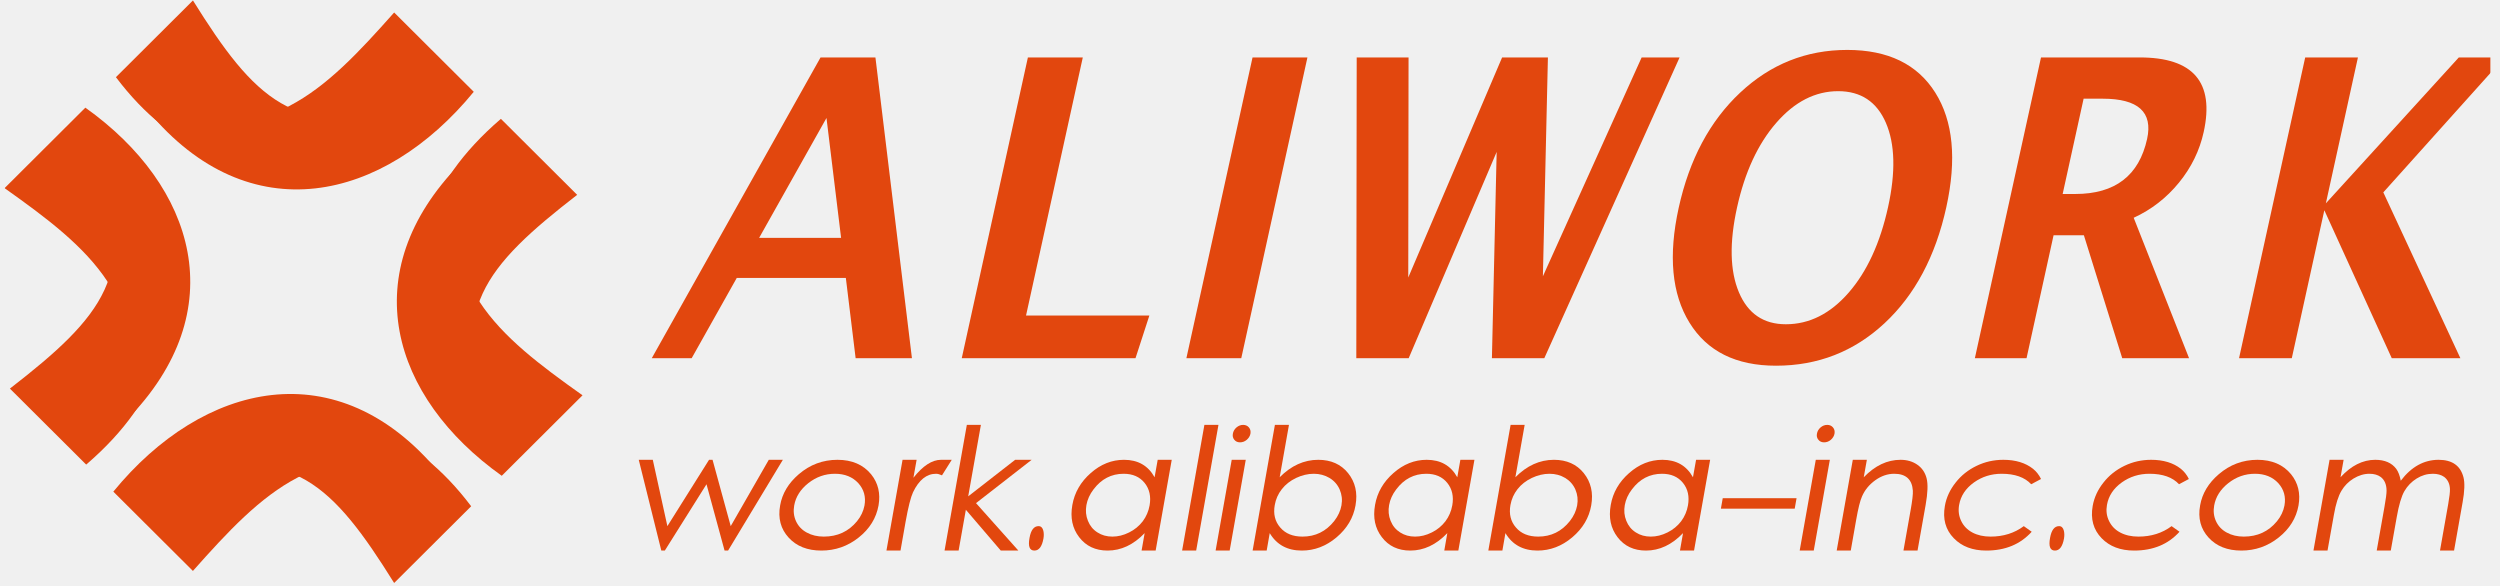
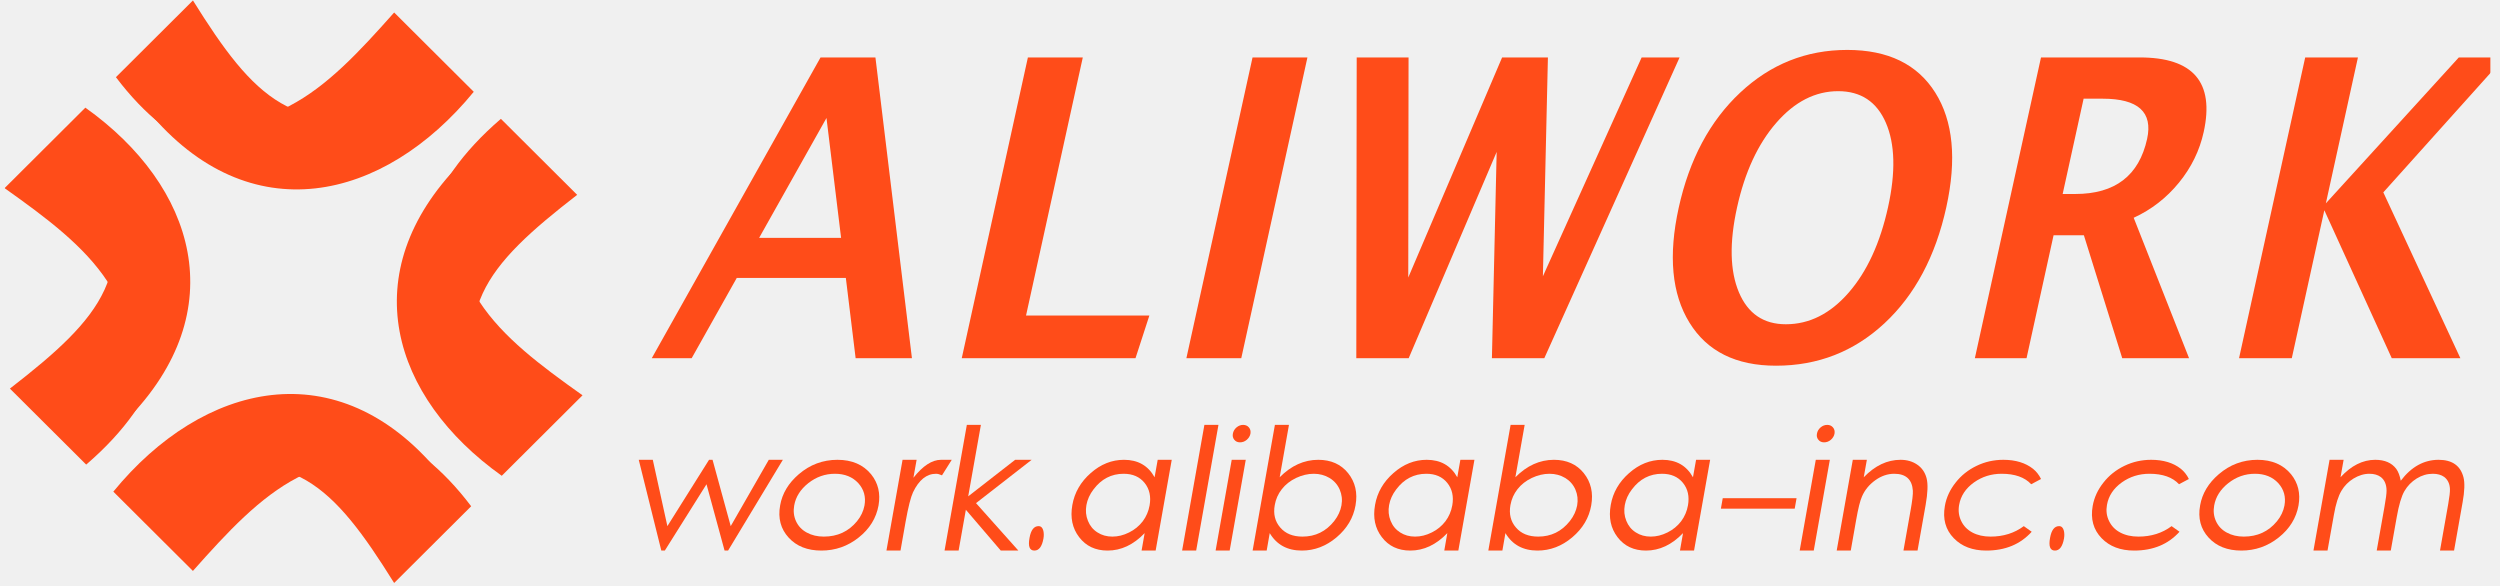
<svg xmlns="http://www.w3.org/2000/svg" xmlns:xlink="http://www.w3.org/1999/xlink" width="128px" height="30px" viewBox="0 0 128 30" version="1.1">
  <defs>
    <polygon id="path-1" points="0.234 0.879 127.507 0.879 127.507 31.847 0.234 31.847" />
  </defs>
  <g id="布局" stroke="none" stroke-width="1" fill="none" fill-rule="evenodd">
    <g id="导航" transform="translate(-40, -2690)">
      <g id="nav_02-copy-25" transform="translate(40, 2676)">
        <g id="logo" transform="translate(0, 13)">
          <mask id="mask-2" fill="white">
            <use xlink:href="#path-1" />
          </mask>
          <g id="Clip-3" />
-           <path d="M9.879,1.023 C12.991,6.017 15.141,8.247 20.764,6.395 C19.108,8.007 11.919,12.875 5.935,4.952 L9.879,1.023 Z" id="Fill-2" fill="#e2470e" mask="url(#mask-2)" />
-           <path d="M20.181,1.64 C16.612,5.659 13.624,8.712 7.577,6.678 C12.772,12.947 19.656,11.316 24.256,5.7 L20.181,1.64 Z" id="Fill-5" fill="#e2470e" mask="url(#mask-2)" />
-           <path d="M29.551,10.976 C24.833,14.629 22.793,16.992 25.254,22.402 C23.428,20.899 17.581,14.017 25.646,7.085 L29.551,10.976 Z" id="Fill-7" fill="#e2470e" mask="url(#mask-2)" />
-           <path d="M29.825,21.239 C25.491,18.165 22.196,15.522 23.57,9.369 C18.068,14.977 20.069,21.36 25.69,25.36 L29.825,21.239 Z" id="Fill-9" fill="#e2470e" mask="url(#mask-2)" />
-           <path d="M20.18,30.849 C17.068,25.855 14.919,23.625 9.296,25.477 C10.951,23.865 18.141,18.997 24.124,26.92 L20.18,30.849 Z" id="Fill-11" fill="#e2470e" mask="url(#mask-2)" />
-           <path d="M9.877,30.232 C13.447,26.213 16.435,23.16 22.481,25.193 C17.286,18.924 10.404,20.555 5.802,26.172 L9.877,30.232 Z" id="Fill-13" fill="#e2470e" mask="url(#mask-2)" />
-           <path d="M0.507,20.896 C5.226,17.242 7.266,14.879 4.804,9.47 C6.631,10.972 12.478,17.854 4.413,24.787 L0.507,20.896 Z" id="Fill-15" fill="#e2470e" mask="url(#mask-2)" />
-           <path d="M0.234,10.633 C4.569,13.707 7.863,16.35 6.489,22.503 C11.992,16.895 9.99,10.511 4.37,6.512 L0.234,10.633 Z" id="Fill-17" fill="#e2470e" mask="url(#mask-2)" />
-           <polygon id="Fill-19" fill="#e2470e" mask="url(#mask-2)" points="39.362 24.542 37.413 27.938 36.483 24.542 36.303 24.542 34.17 27.938 33.423 24.542 32.704 24.542 33.859 29.189 34.039 29.189 36.173 25.793 37.098 29.189 37.278 29.189 40.082 24.542" />
-           <path d="M44.6,25.282 C44.195,24.79 43.621,24.542 42.878,24.542 C42.131,24.542 41.467,24.79 40.893,25.285 C40.368,25.737 40.049,26.268 39.943,26.876 C39.824,27.53 39.972,28.081 40.377,28.524 C40.782,28.969 41.341,29.189 42.056,29.189 C42.763,29.189 43.402,28.969 43.963,28.522 C44.527,28.076 44.863,27.527 44.982,26.876 C45.088,26.261 44.962,25.732 44.6,25.282 M43.877,27.689 C43.443,28.215 42.878,28.474 42.178,28.474 C41.849,28.474 41.561,28.406 41.307,28.267 C41.053,28.131 40.868,27.934 40.753,27.679 C40.641,27.432 40.612,27.164 40.663,26.88 C40.742,26.438 40.981,26.058 41.386,25.737 C41.787,25.42 42.243,25.257 42.748,25.257 C43.256,25.257 43.652,25.42 43.945,25.737 C44.233,26.058 44.341,26.438 44.262,26.88 C44.208,27.169 44.08,27.441 43.877,27.689" id="Fill-21" fill="#e2470e" mask="url(#mask-2)" />
-           <path d="M48.181,24.542 C47.721,24.542 47.251,24.849 46.767,25.461 L46.931,24.542 L46.211,24.542 L45.386,29.189 L46.106,29.189 L46.367,27.711 C46.502,26.958 46.63,26.454 46.747,26.204 C47.048,25.573 47.442,25.257 47.926,25.257 C48.011,25.257 48.111,25.285 48.23,25.337 L48.73,24.542 L48.181,24.542 Z" id="Fill-23" fill="#e2470e" mask="url(#mask-2)" />
-           <polygon id="Fill-25" fill="#e2470e" mask="url(#mask-2)" points="49.972 26.76 52.821 24.542 51.975 24.542 49.572 26.413 50.222 22.754 49.502 22.754 48.361 29.189 49.081 29.189 49.452 27.1 51.24 29.189 52.14 29.189" />
-           <path d="M53.42,28.176 C53.38,28.018 53.299,27.938 53.175,27.938 C52.936,27.938 52.781,28.142 52.711,28.544 C52.631,28.975 52.716,29.189 52.961,29.189 C53.196,29.189 53.351,28.985 53.425,28.572 C53.45,28.426 53.447,28.295 53.42,28.176" id="Fill-27" fill="#e2470e" mask="url(#mask-2)" />
-           <path d="M59.993,24.542 L59.274,24.542 L59.115,25.436 C58.784,24.84 58.264,24.542 57.55,24.542 C56.925,24.542 56.357,24.769 55.845,25.221 C55.331,25.673 55.016,26.217 54.904,26.855 C54.789,27.5 54.904,28.047 55.25,28.499 C55.599,28.96 56.085,29.189 56.711,29.189 C57.401,29.189 58.034,28.893 58.606,28.296 L58.449,29.189 L59.169,29.189 L59.993,24.542 Z M58.509,27.69 C58.325,27.929 58.093,28.122 57.811,28.261 C57.526,28.405 57.24,28.474 56.954,28.474 C56.666,28.474 56.414,28.405 56.191,28.261 C55.966,28.12 55.804,27.922 55.702,27.666 C55.599,27.413 55.574,27.144 55.624,26.86 C55.675,26.578 55.795,26.309 55.989,26.056 C56.389,25.525 56.904,25.257 57.53,25.257 C57.994,25.257 58.35,25.412 58.604,25.725 C58.854,26.038 58.939,26.422 58.86,26.874 C58.806,27.175 58.689,27.45 58.509,27.69 L58.509,27.69 Z" id="Fill-29" fill="#e2470e" mask="url(#mask-2)" />
-           <polygon id="Fill-31" fill="#e2470e" mask="url(#mask-2)" points="62.385 22.754 61.665 22.754 60.524 29.189 61.244 29.189" />
-           <path d="M63.945,22.885 C63.873,22.799 63.772,22.754 63.648,22.754 C63.524,22.754 63.409,22.799 63.308,22.885 C63.206,22.974 63.144,23.081 63.123,23.205 C63.1,23.326 63.125,23.43 63.198,23.518 C63.27,23.607 63.368,23.648 63.49,23.648 C63.614,23.648 63.729,23.607 63.833,23.519 C63.934,23.433 63.999,23.326 64.023,23.205 C64.044,23.081 64.019,22.974 63.945,22.885 L63.945,22.885 Z M63.783,24.542 L63.064,24.542 L62.239,29.189 L62.959,29.189 L63.783,24.542 Z" id="Fill-33" fill="#e2470e" mask="url(#mask-2)" />
-           <path d="M69.024,25.226 C68.658,24.77 68.147,24.542 67.494,24.542 C66.769,24.542 66.11,24.84 65.52,25.435 L65.995,22.754 L65.275,22.754 L64.134,29.189 L64.854,29.189 L65.01,28.295 C65.365,28.892 65.914,29.189 66.653,29.189 C67.305,29.189 67.899,28.962 68.433,28.51 C68.968,28.058 69.292,27.513 69.403,26.874 C69.517,26.231 69.389,25.684 69.024,25.226 M68.313,27.675 C67.89,28.21 67.348,28.474 66.688,28.474 C66.194,28.474 65.815,28.321 65.548,28.008 C65.279,27.698 65.185,27.316 65.268,26.856 C65.32,26.556 65.442,26.284 65.63,26.045 C65.818,25.804 66.063,25.614 66.36,25.471 C66.659,25.33 66.963,25.257 67.267,25.257 C67.564,25.257 67.832,25.33 68.07,25.471 C68.307,25.614 68.482,25.812 68.593,26.066 C68.703,26.324 68.734,26.592 68.683,26.874 C68.633,27.155 68.509,27.423 68.313,27.675" id="Fill-35" fill="#e2470e" mask="url(#mask-2)" />
-           <path d="M75.491,24.542 L74.771,24.542 L74.613,25.436 C74.282,24.84 73.761,24.542 73.047,24.542 C72.423,24.542 71.854,24.769 71.343,25.221 C70.828,25.673 70.513,26.217 70.402,26.855 C70.287,27.5 70.402,28.047 70.748,28.499 C71.096,28.96 71.582,29.189 72.209,29.189 C72.898,29.189 73.531,28.893 74.103,28.296 L73.947,29.189 L74.667,29.189 L75.491,24.542 Z M74.006,27.69 C73.823,27.929 73.591,28.122 73.308,28.261 C73.024,28.405 72.738,28.474 72.451,28.474 C72.163,28.474 71.912,28.405 71.688,28.261 C71.464,28.12 71.302,27.922 71.199,27.666 C71.096,27.413 71.071,27.144 71.122,26.86 C71.172,26.578 71.293,26.309 71.487,26.056 C71.886,25.525 72.401,25.257 73.027,25.257 C73.492,25.257 73.848,25.412 74.101,25.725 C74.352,26.038 74.437,26.422 74.357,26.874 C74.303,27.175 74.186,27.45 74.006,27.69 L74.006,27.69 Z" id="Fill-37" fill="#e2470e" mask="url(#mask-2)" />
-           <path d="M81.091,25.226 C80.726,24.77 80.215,24.542 79.561,24.542 C78.836,24.542 78.177,24.84 77.587,25.435 L78.063,22.754 L77.343,22.754 L76.202,29.189 L76.922,29.189 L77.078,28.295 C77.433,28.892 77.981,29.189 78.721,29.189 C79.372,29.189 79.967,28.962 80.501,28.51 C81.036,28.058 81.359,27.513 81.471,26.874 C81.584,26.231 81.456,25.684 81.091,25.226 M80.38,27.675 C79.957,28.21 79.416,28.474 78.755,28.474 C78.262,28.474 77.883,28.321 77.616,28.008 C77.347,27.698 77.253,27.316 77.335,26.856 C77.388,26.556 77.51,26.284 77.697,26.045 C77.886,25.804 78.131,25.614 78.428,25.471 C78.727,25.33 79.031,25.257 79.335,25.257 C79.631,25.257 79.9,25.33 80.137,25.471 C80.375,25.614 80.55,25.812 80.661,26.066 C80.771,26.324 80.801,26.592 80.751,26.874 C80.7,27.155 80.576,27.423 80.38,27.675" id="Fill-39" fill="#e2470e" mask="url(#mask-2)" />
-           <path d="M87.559,24.542 L86.839,24.542 L86.68,25.436 C86.349,24.84 85.829,24.542 85.115,24.542 C84.49,24.542 83.922,24.769 83.411,25.221 C82.896,25.673 82.581,26.217 82.47,26.855 C82.354,27.5 82.47,28.047 82.815,28.499 C83.164,28.96 83.65,29.189 84.276,29.189 C84.965,29.189 85.599,28.893 86.171,28.296 L86.014,29.189 L86.735,29.189 L87.559,24.542 Z M86.074,27.69 C85.89,27.929 85.658,28.122 85.376,28.261 C85.091,28.405 84.805,28.474 84.519,28.474 C84.231,28.474 83.979,28.405 83.756,28.261 C83.531,28.12 83.369,27.922 83.267,27.666 C83.164,27.413 83.139,27.144 83.189,26.86 C83.24,26.578 83.36,26.309 83.555,26.056 C83.954,25.525 84.469,25.257 85.095,25.257 C85.559,25.257 85.915,25.412 86.169,25.725 C86.42,26.038 86.504,26.422 86.424,26.874 C86.371,27.175 86.254,27.45 86.074,27.69 L86.074,27.69 Z" id="Fill-41" fill="#e2470e" mask="url(#mask-2)" />
-           <polygon id="Fill-43" fill="#e2470e" mask="url(#mask-2)" points="91.984 26.508 88.204 26.508 88.109 27.044 91.889 27.044" />
-           <path d="M93.85,22.885 C93.778,22.799 93.677,22.754 93.553,22.754 C93.429,22.754 93.313,22.799 93.213,22.885 C93.11,22.974 93.049,23.081 93.028,23.205 C93.004,23.326 93.029,23.43 93.103,23.518 C93.175,23.607 93.272,23.648 93.394,23.648 C93.519,23.648 93.634,23.607 93.738,23.519 C93.839,23.433 93.904,23.326 93.927,23.205 C93.949,23.081 93.923,22.974 93.85,22.885 L93.85,22.885 Z M93.688,24.542 L92.968,24.542 L92.144,29.189 L92.864,29.189 L93.688,24.542 Z" id="Fill-45" fill="#e2470e" mask="url(#mask-2)" />
-           <path d="M98.592,26.856 C98.701,26.243 98.718,25.784 98.642,25.489 C98.566,25.193 98.408,24.96 98.169,24.794 C97.927,24.626 97.641,24.542 97.307,24.542 C96.625,24.542 95.999,24.84 95.424,25.436 L95.583,24.542 L94.863,24.542 L94.039,29.189 L94.759,29.189 L95.039,27.6 C95.14,27.024 95.239,26.631 95.333,26.422 C95.475,26.09 95.703,25.812 96.013,25.589 C96.322,25.368 96.644,25.257 96.984,25.257 C97.582,25.257 97.899,25.546 97.938,26.122 C97.949,26.3 97.911,26.633 97.823,27.123 L97.457,29.189 L98.178,29.189 L98.592,26.856 Z" id="Fill-47" fill="#e2470e" mask="url(#mask-2)" />
-           <path d="M103.618,27.938 C103.141,28.295 102.572,28.474 101.917,28.474 C101.557,28.474 101.248,28.404 100.987,28.265 C100.724,28.125 100.533,27.927 100.413,27.673 C100.289,27.418 100.256,27.144 100.307,26.855 C100.387,26.39 100.641,26.007 101.068,25.7 C101.483,25.405 101.953,25.257 102.482,25.257 C103.163,25.257 103.666,25.436 103.997,25.793 L104.501,25.525 C104.4,25.316 104.262,25.142 104.091,25.003 C103.702,24.695 103.193,24.542 102.569,24.542 C102.086,24.542 101.627,24.645 101.201,24.851 C100.772,25.058 100.413,25.342 100.127,25.709 C99.837,26.075 99.653,26.472 99.578,26.901 C99.459,27.57 99.612,28.12 100.033,28.555 C100.443,28.98 100.997,29.189 101.701,29.189 C102.671,29.189 103.443,28.867 104.023,28.226 L103.618,27.938 Z" id="Fill-49" fill="#e2470e" mask="url(#mask-2)" />
-           <path d="M105.671,28.176 C105.631,28.018 105.55,27.938 105.426,27.938 C105.187,27.938 105.032,28.142 104.962,28.544 C104.883,28.975 104.967,29.189 105.212,29.189 C105.448,29.189 105.603,28.985 105.677,28.572 C105.702,28.426 105.698,28.295 105.671,28.176" id="Fill-51" fill="#e2470e" mask="url(#mask-2)" />
-           <path d="M111.186,27.938 C110.71,28.295 110.141,28.474 109.486,28.474 C109.126,28.474 108.816,28.404 108.556,28.265 C108.293,28.125 108.102,27.927 107.982,27.673 C107.857,27.418 107.825,27.144 107.876,26.855 C107.956,26.39 108.21,26.007 108.637,25.7 C109.052,25.405 109.522,25.257 110.051,25.257 C110.731,25.257 111.235,25.436 111.566,25.793 L112.07,25.525 C111.969,25.316 111.831,25.142 111.66,25.003 C111.271,24.695 110.762,24.542 110.137,24.542 C109.655,24.542 109.196,24.645 108.77,24.851 C108.341,25.058 107.982,25.342 107.696,25.709 C107.406,26.075 107.222,26.472 107.146,26.901 C107.028,27.57 107.181,28.12 107.602,28.555 C108.012,28.98 108.566,29.189 109.27,29.189 C110.24,29.189 111.012,28.867 111.591,28.226 L111.186,27.938 Z" id="Fill-53" fill="#e2470e" mask="url(#mask-2)" />
-           <path d="M117.303,25.282 C116.898,24.79 116.324,24.542 115.581,24.542 C114.834,24.542 114.17,24.79 113.596,25.285 C113.07,25.737 112.752,26.268 112.646,26.876 C112.527,27.53 112.674,28.081 113.079,28.524 C113.485,28.969 114.044,29.189 114.759,29.189 C115.466,29.189 116.105,28.969 116.666,28.522 C117.229,28.076 117.566,27.527 117.685,26.876 C117.791,26.261 117.665,25.732 117.303,25.282 M116.58,27.689 C116.146,28.215 115.581,28.474 114.881,28.474 C114.552,28.474 114.264,28.406 114.01,28.267 C113.756,28.131 113.571,27.934 113.456,27.679 C113.344,27.432 113.315,27.164 113.366,26.88 C113.445,26.438 113.684,26.058 114.089,25.737 C114.49,25.42 114.946,25.257 115.451,25.257 C115.959,25.257 116.354,25.42 116.648,25.737 C116.936,26.058 117.044,26.438 116.965,26.88 C116.911,27.169 116.783,27.441 116.58,27.689" id="Fill-55" fill="#e2470e" mask="url(#mask-2)" />
-           <path d="M126.086,26.715 C126.188,26.151 126.202,25.725 126.131,25.441 C125.977,24.844 125.552,24.542 124.857,24.542 C124.107,24.542 123.459,24.899 122.919,25.614 C122.869,25.351 122.793,25.151 122.687,25.004 C122.453,24.697 122.097,24.542 121.613,24.542 C120.973,24.542 120.38,24.84 119.835,25.435 L119.993,24.542 L119.274,24.542 L118.449,29.189 L119.169,29.189 L119.499,27.341 C119.594,26.796 119.724,26.39 119.885,26.122 C120.038,25.866 120.244,25.659 120.499,25.502 C120.764,25.341 121.035,25.257 121.318,25.257 C121.55,25.257 121.744,25.312 121.897,25.424 C122.09,25.573 122.189,25.804 122.192,26.12 C122.192,26.268 122.158,26.547 122.084,26.955 L121.688,29.189 L122.408,29.189 L122.712,27.48 C122.822,26.855 122.953,26.409 123.108,26.142 C123.263,25.877 123.472,25.662 123.733,25.5 C123.994,25.337 124.269,25.257 124.563,25.257 C124.793,25.257 124.987,25.31 125.138,25.416 C125.323,25.555 125.426,25.763 125.437,26.038 C125.442,26.184 125.413,26.44 125.349,26.806 L124.928,29.189 L125.648,29.189 L126.086,26.715 Z" id="Fill-57" fill="#e2470e" mask="url(#mask-2)" />
-           <path d="M42.012,3.941 L44.822,3.941 L46.691,19.339 L43.808,19.339 L43.307,15.229 L37.723,15.229 L35.414,19.339 L33.371,19.339 L42.012,3.941 Z M43.064,13.18 L42.316,7.041 L38.867,13.18 L43.064,13.18 Z M52.628,3.941 L55.439,3.941 L52.533,17.154 L58.848,17.154 L58.138,19.339 L49.242,19.339 L52.628,3.941 Z M64.13,3.941 L66.94,3.941 L63.553,19.339 L60.743,19.339 L64.13,3.941 Z M69.463,3.941 L72.118,3.941 L72.103,15.209 L76.908,3.941 L79.253,3.941 L78.996,15.146 L84.052,3.941 L85.995,3.941 L79.069,19.339 L76.386,19.339 L76.629,8.779 L72.125,19.339 L69.443,19.339 L69.463,3.941 Z M86.5,17.518 C85.594,16.048 85.411,14.088 85.949,11.64 C86.494,9.164 87.544,7.197 89.099,5.741 C90.654,4.284 92.481,3.556 94.579,3.556 C96.665,3.556 98.167,4.284 99.085,5.741 C100.002,7.197 100.191,9.153 99.651,11.609 C99.099,14.12 98.044,16.1 96.488,17.55 C94.931,18.999 93.079,19.724 90.932,19.724 C88.882,19.724 87.405,18.989 86.5,17.518 Z M94.651,15.984 C95.591,14.905 96.264,13.443 96.67,11.598 C97.063,9.809 97.026,8.373 96.559,7.291 C96.091,6.209 95.276,5.668 94.115,5.668 C92.941,5.668 91.884,6.209 90.943,7.291 C90.003,8.373 89.333,9.819 88.935,11.629 C88.54,13.426 88.572,14.87 89.031,15.963 C89.491,17.055 90.292,17.602 91.435,17.602 C92.64,17.602 93.712,17.062 94.651,15.984 Z M104.499,3.941 L109.554,3.941 C112.297,3.941 113.389,5.213 112.829,7.759 C112.62,8.709 112.197,9.575 111.56,10.355 C110.923,11.135 110.151,11.734 109.245,12.15 L112.08,19.339 L108.658,19.339 L106.694,13.044 L105.143,13.044 L103.759,19.339 L101.113,19.339 L104.499,3.941 Z M106.255,10.932 C108.293,10.932 109.518,9.993 109.932,8.113 C110.234,6.739 109.476,6.053 107.657,6.053 L106.681,6.053 L105.608,10.932 L106.255,10.932 Z M118.026,3.941 L120.726,3.941 L119.084,11.411 L125.891,3.941 L128.226,3.941 L122.026,10.849 L125.971,19.339 L122.458,19.339 L119.006,11.765 L117.34,19.339 L114.639,19.339 L118.026,3.941 Z" id="ALIWORK" fill="#e2470e" mask="url(#mask-2)" />
+           <path d="M9.879,1.023 C12.991,6.017 15.141,8.247 20.764,6.395 C19.108,8.007 11.919,12.875 5.935,4.952 L9.879,1.023 Z" id="Fill-2" fill="#FF4C19" mask="url(#mask-2)" />
+           <path d="M20.181,1.64 C16.612,5.659 13.624,8.712 7.577,6.678 C12.772,12.947 19.656,11.316 24.256,5.7 L20.181,1.64 Z" id="Fill-5" fill="#FF4C19" mask="url(#mask-2)" />
+           <path d="M29.551,10.976 C24.833,14.629 22.793,16.992 25.254,22.402 C23.428,20.899 17.581,14.017 25.646,7.085 L29.551,10.976 Z" id="Fill-7" fill="#FF4C19" mask="url(#mask-2)" />
+           <path d="M29.825,21.239 C25.491,18.165 22.196,15.522 23.57,9.369 C18.068,14.977 20.069,21.36 25.69,25.36 L29.825,21.239 Z" id="Fill-9" fill="#FF4C19" mask="url(#mask-2)" />
+           <path d="M20.18,30.849 C17.068,25.855 14.919,23.625 9.296,25.477 C10.951,23.865 18.141,18.997 24.124,26.92 L20.18,30.849 Z" id="Fill-11" fill="#FF4C19" mask="url(#mask-2)" />
+           <path d="M9.877,30.232 C13.447,26.213 16.435,23.16 22.481,25.193 C17.286,18.924 10.404,20.555 5.802,26.172 L9.877,30.232 Z" id="Fill-13" fill="#FF4C19" mask="url(#mask-2)" />
+           <path d="M0.507,20.896 C5.226,17.242 7.266,14.879 4.804,9.47 C6.631,10.972 12.478,17.854 4.413,24.787 L0.507,20.896 Z" id="Fill-15" fill="#FF4C19" mask="url(#mask-2)" />
+           <path d="M0.234,10.633 C4.569,13.707 7.863,16.35 6.489,22.503 C11.992,16.895 9.99,10.511 4.37,6.512 L0.234,10.633 Z" id="Fill-17" fill="#FF4C19" mask="url(#mask-2)" />
+           <polygon id="Fill-19" fill="#FF4C19" mask="url(#mask-2)" points="39.362 24.542 37.413 27.938 36.483 24.542 36.303 24.542 34.17 27.938 33.423 24.542 32.704 24.542 33.859 29.189 34.039 29.189 36.173 25.793 37.098 29.189 37.278 29.189 40.082 24.542" />
+           <path d="M44.6,25.282 C44.195,24.79 43.621,24.542 42.878,24.542 C42.131,24.542 41.467,24.79 40.893,25.285 C40.368,25.737 40.049,26.268 39.943,26.876 C39.824,27.53 39.972,28.081 40.377,28.524 C40.782,28.969 41.341,29.189 42.056,29.189 C42.763,29.189 43.402,28.969 43.963,28.522 C44.527,28.076 44.863,27.527 44.982,26.876 C45.088,26.261 44.962,25.732 44.6,25.282 M43.877,27.689 C43.443,28.215 42.878,28.474 42.178,28.474 C41.849,28.474 41.561,28.406 41.307,28.267 C41.053,28.131 40.868,27.934 40.753,27.679 C40.641,27.432 40.612,27.164 40.663,26.88 C40.742,26.438 40.981,26.058 41.386,25.737 C41.787,25.42 42.243,25.257 42.748,25.257 C43.256,25.257 43.652,25.42 43.945,25.737 C44.233,26.058 44.341,26.438 44.262,26.88 C44.208,27.169 44.08,27.441 43.877,27.689" id="Fill-21" fill="#FF4C19" mask="url(#mask-2)" />
+           <path d="M48.181,24.542 C47.721,24.542 47.251,24.849 46.767,25.461 L46.931,24.542 L46.211,24.542 L45.386,29.189 L46.106,29.189 L46.367,27.711 C46.502,26.958 46.63,26.454 46.747,26.204 C47.048,25.573 47.442,25.257 47.926,25.257 C48.011,25.257 48.111,25.285 48.23,25.337 L48.73,24.542 L48.181,24.542 Z" id="Fill-23" fill="#FF4C19" mask="url(#mask-2)" />
+           <polygon id="Fill-25" fill="#FF4C19" mask="url(#mask-2)" points="49.972 26.76 52.821 24.542 51.975 24.542 49.572 26.413 50.222 22.754 49.502 22.754 48.361 29.189 49.081 29.189 49.452 27.1 51.24 29.189 52.14 29.189" />
+           <path d="M53.42,28.176 C53.38,28.018 53.299,27.938 53.175,27.938 C52.936,27.938 52.781,28.142 52.711,28.544 C52.631,28.975 52.716,29.189 52.961,29.189 C53.196,29.189 53.351,28.985 53.425,28.572 C53.45,28.426 53.447,28.295 53.42,28.176" id="Fill-27" fill="#FF4C19" mask="url(#mask-2)" />
+           <path d="M59.993,24.542 L59.274,24.542 L59.115,25.436 C58.784,24.84 58.264,24.542 57.55,24.542 C56.925,24.542 56.357,24.769 55.845,25.221 C55.331,25.673 55.016,26.217 54.904,26.855 C54.789,27.5 54.904,28.047 55.25,28.499 C55.599,28.96 56.085,29.189 56.711,29.189 C57.401,29.189 58.034,28.893 58.606,28.296 L58.449,29.189 L59.169,29.189 L59.993,24.542 Z M58.509,27.69 C58.325,27.929 58.093,28.122 57.811,28.261 C57.526,28.405 57.24,28.474 56.954,28.474 C56.666,28.474 56.414,28.405 56.191,28.261 C55.966,28.12 55.804,27.922 55.702,27.666 C55.599,27.413 55.574,27.144 55.624,26.86 C55.675,26.578 55.795,26.309 55.989,26.056 C56.389,25.525 56.904,25.257 57.53,25.257 C57.994,25.257 58.35,25.412 58.604,25.725 C58.854,26.038 58.939,26.422 58.86,26.874 C58.806,27.175 58.689,27.45 58.509,27.69 L58.509,27.69 Z" id="Fill-29" fill="#FF4C19" mask="url(#mask-2)" />
+           <polygon id="Fill-31" fill="#FF4C19" mask="url(#mask-2)" points="62.385 22.754 61.665 22.754 60.524 29.189 61.244 29.189" />
+           <path d="M63.945,22.885 C63.873,22.799 63.772,22.754 63.648,22.754 C63.524,22.754 63.409,22.799 63.308,22.885 C63.206,22.974 63.144,23.081 63.123,23.205 C63.1,23.326 63.125,23.43 63.198,23.518 C63.27,23.607 63.368,23.648 63.49,23.648 C63.614,23.648 63.729,23.607 63.833,23.519 C63.934,23.433 63.999,23.326 64.023,23.205 C64.044,23.081 64.019,22.974 63.945,22.885 L63.945,22.885 Z M63.783,24.542 L63.064,24.542 L62.239,29.189 L62.959,29.189 L63.783,24.542 Z" id="Fill-33" fill="#FF4C19" mask="url(#mask-2)" />
+           <path d="M69.024,25.226 C68.658,24.77 68.147,24.542 67.494,24.542 C66.769,24.542 66.11,24.84 65.52,25.435 L65.995,22.754 L65.275,22.754 L64.134,29.189 L64.854,29.189 L65.01,28.295 C65.365,28.892 65.914,29.189 66.653,29.189 C67.305,29.189 67.899,28.962 68.433,28.51 C68.968,28.058 69.292,27.513 69.403,26.874 C69.517,26.231 69.389,25.684 69.024,25.226 M68.313,27.675 C67.89,28.21 67.348,28.474 66.688,28.474 C66.194,28.474 65.815,28.321 65.548,28.008 C65.279,27.698 65.185,27.316 65.268,26.856 C65.32,26.556 65.442,26.284 65.63,26.045 C65.818,25.804 66.063,25.614 66.36,25.471 C66.659,25.33 66.963,25.257 67.267,25.257 C67.564,25.257 67.832,25.33 68.07,25.471 C68.307,25.614 68.482,25.812 68.593,26.066 C68.703,26.324 68.734,26.592 68.683,26.874 C68.633,27.155 68.509,27.423 68.313,27.675" id="Fill-35" fill="#FF4C19" mask="url(#mask-2)" />
+           <path d="M75.491,24.542 L74.771,24.542 L74.613,25.436 C74.282,24.84 73.761,24.542 73.047,24.542 C72.423,24.542 71.854,24.769 71.343,25.221 C70.828,25.673 70.513,26.217 70.402,26.855 C70.287,27.5 70.402,28.047 70.748,28.499 C71.096,28.96 71.582,29.189 72.209,29.189 C72.898,29.189 73.531,28.893 74.103,28.296 L73.947,29.189 L74.667,29.189 L75.491,24.542 Z M74.006,27.69 C73.823,27.929 73.591,28.122 73.308,28.261 C73.024,28.405 72.738,28.474 72.451,28.474 C72.163,28.474 71.912,28.405 71.688,28.261 C71.464,28.12 71.302,27.922 71.199,27.666 C71.096,27.413 71.071,27.144 71.122,26.86 C71.172,26.578 71.293,26.309 71.487,26.056 C71.886,25.525 72.401,25.257 73.027,25.257 C73.492,25.257 73.848,25.412 74.101,25.725 C74.352,26.038 74.437,26.422 74.357,26.874 C74.303,27.175 74.186,27.45 74.006,27.69 L74.006,27.69 Z" id="Fill-37" fill="#FF4C19" mask="url(#mask-2)" />
+           <path d="M81.091,25.226 C80.726,24.77 80.215,24.542 79.561,24.542 C78.836,24.542 78.177,24.84 77.587,25.435 L78.063,22.754 L77.343,22.754 L76.202,29.189 L76.922,29.189 L77.078,28.295 C77.433,28.892 77.981,29.189 78.721,29.189 C79.372,29.189 79.967,28.962 80.501,28.51 C81.036,28.058 81.359,27.513 81.471,26.874 C81.584,26.231 81.456,25.684 81.091,25.226 M80.38,27.675 C79.957,28.21 79.416,28.474 78.755,28.474 C78.262,28.474 77.883,28.321 77.616,28.008 C77.347,27.698 77.253,27.316 77.335,26.856 C77.388,26.556 77.51,26.284 77.697,26.045 C77.886,25.804 78.131,25.614 78.428,25.471 C78.727,25.33 79.031,25.257 79.335,25.257 C79.631,25.257 79.9,25.33 80.137,25.471 C80.375,25.614 80.55,25.812 80.661,26.066 C80.771,26.324 80.801,26.592 80.751,26.874 C80.7,27.155 80.576,27.423 80.38,27.675" id="Fill-39" fill="#FF4C19" mask="url(#mask-2)" />
+           <path d="M87.559,24.542 L86.839,24.542 L86.68,25.436 C86.349,24.84 85.829,24.542 85.115,24.542 C84.49,24.542 83.922,24.769 83.411,25.221 C82.896,25.673 82.581,26.217 82.47,26.855 C82.354,27.5 82.47,28.047 82.815,28.499 C83.164,28.96 83.65,29.189 84.276,29.189 C84.965,29.189 85.599,28.893 86.171,28.296 L86.014,29.189 L86.735,29.189 L87.559,24.542 Z M86.074,27.69 C85.89,27.929 85.658,28.122 85.376,28.261 C85.091,28.405 84.805,28.474 84.519,28.474 C84.231,28.474 83.979,28.405 83.756,28.261 C83.531,28.12 83.369,27.922 83.267,27.666 C83.164,27.413 83.139,27.144 83.189,26.86 C83.24,26.578 83.36,26.309 83.555,26.056 C83.954,25.525 84.469,25.257 85.095,25.257 C85.559,25.257 85.915,25.412 86.169,25.725 C86.42,26.038 86.504,26.422 86.424,26.874 C86.371,27.175 86.254,27.45 86.074,27.69 L86.074,27.69 Z" id="Fill-41" fill="#FF4C19" mask="url(#mask-2)" />
+           <polygon id="Fill-43" fill="#FF4C19" mask="url(#mask-2)" points="91.984 26.508 88.204 26.508 88.109 27.044 91.889 27.044" />
+           <path d="M93.85,22.885 C93.778,22.799 93.677,22.754 93.553,22.754 C93.429,22.754 93.313,22.799 93.213,22.885 C93.11,22.974 93.049,23.081 93.028,23.205 C93.004,23.326 93.029,23.43 93.103,23.518 C93.175,23.607 93.272,23.648 93.394,23.648 C93.519,23.648 93.634,23.607 93.738,23.519 C93.839,23.433 93.904,23.326 93.927,23.205 C93.949,23.081 93.923,22.974 93.85,22.885 L93.85,22.885 Z M93.688,24.542 L92.968,24.542 L92.144,29.189 L92.864,29.189 L93.688,24.542 Z" id="Fill-45" fill="#FF4C19" mask="url(#mask-2)" />
+           <path d="M98.592,26.856 C98.701,26.243 98.718,25.784 98.642,25.489 C98.566,25.193 98.408,24.96 98.169,24.794 C97.927,24.626 97.641,24.542 97.307,24.542 C96.625,24.542 95.999,24.84 95.424,25.436 L95.583,24.542 L94.863,24.542 L94.039,29.189 L94.759,29.189 L95.039,27.6 C95.14,27.024 95.239,26.631 95.333,26.422 C95.475,26.09 95.703,25.812 96.013,25.589 C96.322,25.368 96.644,25.257 96.984,25.257 C97.582,25.257 97.899,25.546 97.938,26.122 C97.949,26.3 97.911,26.633 97.823,27.123 L97.457,29.189 L98.178,29.189 L98.592,26.856 Z" id="Fill-47" fill="#FF4C19" mask="url(#mask-2)" />
+           <path d="M103.618,27.938 C103.141,28.295 102.572,28.474 101.917,28.474 C101.557,28.474 101.248,28.404 100.987,28.265 C100.724,28.125 100.533,27.927 100.413,27.673 C100.289,27.418 100.256,27.144 100.307,26.855 C100.387,26.39 100.641,26.007 101.068,25.7 C101.483,25.405 101.953,25.257 102.482,25.257 C103.163,25.257 103.666,25.436 103.997,25.793 L104.501,25.525 C104.4,25.316 104.262,25.142 104.091,25.003 C103.702,24.695 103.193,24.542 102.569,24.542 C102.086,24.542 101.627,24.645 101.201,24.851 C100.772,25.058 100.413,25.342 100.127,25.709 C99.837,26.075 99.653,26.472 99.578,26.901 C99.459,27.57 99.612,28.12 100.033,28.555 C100.443,28.98 100.997,29.189 101.701,29.189 C102.671,29.189 103.443,28.867 104.023,28.226 L103.618,27.938 Z" id="Fill-49" fill="#FF4C19" mask="url(#mask-2)" />
+           <path d="M105.671,28.176 C105.631,28.018 105.55,27.938 105.426,27.938 C105.187,27.938 105.032,28.142 104.962,28.544 C104.883,28.975 104.967,29.189 105.212,29.189 C105.448,29.189 105.603,28.985 105.677,28.572 C105.702,28.426 105.698,28.295 105.671,28.176" id="Fill-51" fill="#FF4C19" mask="url(#mask-2)" />
+           <path d="M111.186,27.938 C110.71,28.295 110.141,28.474 109.486,28.474 C109.126,28.474 108.816,28.404 108.556,28.265 C108.293,28.125 108.102,27.927 107.982,27.673 C107.857,27.418 107.825,27.144 107.876,26.855 C107.956,26.39 108.21,26.007 108.637,25.7 C109.052,25.405 109.522,25.257 110.051,25.257 C110.731,25.257 111.235,25.436 111.566,25.793 L112.07,25.525 C111.969,25.316 111.831,25.142 111.66,25.003 C111.271,24.695 110.762,24.542 110.137,24.542 C109.655,24.542 109.196,24.645 108.77,24.851 C108.341,25.058 107.982,25.342 107.696,25.709 C107.406,26.075 107.222,26.472 107.146,26.901 C107.028,27.57 107.181,28.12 107.602,28.555 C108.012,28.98 108.566,29.189 109.27,29.189 C110.24,29.189 111.012,28.867 111.591,28.226 L111.186,27.938 Z" id="Fill-53" fill="#FF4C19" mask="url(#mask-2)" />
+           <path d="M117.303,25.282 C116.898,24.79 116.324,24.542 115.581,24.542 C114.834,24.542 114.17,24.79 113.596,25.285 C113.07,25.737 112.752,26.268 112.646,26.876 C112.527,27.53 112.674,28.081 113.079,28.524 C113.485,28.969 114.044,29.189 114.759,29.189 C115.466,29.189 116.105,28.969 116.666,28.522 C117.229,28.076 117.566,27.527 117.685,26.876 C117.791,26.261 117.665,25.732 117.303,25.282 M116.58,27.689 C116.146,28.215 115.581,28.474 114.881,28.474 C114.552,28.474 114.264,28.406 114.01,28.267 C113.756,28.131 113.571,27.934 113.456,27.679 C113.344,27.432 113.315,27.164 113.366,26.88 C113.445,26.438 113.684,26.058 114.089,25.737 C114.49,25.42 114.946,25.257 115.451,25.257 C115.959,25.257 116.354,25.42 116.648,25.737 C116.936,26.058 117.044,26.438 116.965,26.88 C116.911,27.169 116.783,27.441 116.58,27.689" id="Fill-55" fill="#FF4C19" mask="url(#mask-2)" />
+           <path d="M126.086,26.715 C126.188,26.151 126.202,25.725 126.131,25.441 C125.977,24.844 125.552,24.542 124.857,24.542 C124.107,24.542 123.459,24.899 122.919,25.614 C122.869,25.351 122.793,25.151 122.687,25.004 C122.453,24.697 122.097,24.542 121.613,24.542 C120.973,24.542 120.38,24.84 119.835,25.435 L119.993,24.542 L119.274,24.542 L118.449,29.189 L119.169,29.189 L119.499,27.341 C119.594,26.796 119.724,26.39 119.885,26.122 C120.038,25.866 120.244,25.659 120.499,25.502 C120.764,25.341 121.035,25.257 121.318,25.257 C121.55,25.257 121.744,25.312 121.897,25.424 C122.09,25.573 122.189,25.804 122.192,26.12 C122.192,26.268 122.158,26.547 122.084,26.955 L121.688,29.189 L122.408,29.189 L122.712,27.48 C122.822,26.855 122.953,26.409 123.108,26.142 C123.263,25.877 123.472,25.662 123.733,25.5 C123.994,25.337 124.269,25.257 124.563,25.257 C124.793,25.257 124.987,25.31 125.138,25.416 C125.323,25.555 125.426,25.763 125.437,26.038 C125.442,26.184 125.413,26.44 125.349,26.806 L124.928,29.189 L125.648,29.189 L126.086,26.715 Z" id="Fill-57" fill="#FF4C19" mask="url(#mask-2)" />
+           <path d="M42.012,3.941 L44.822,3.941 L46.691,19.339 L43.808,19.339 L43.307,15.229 L37.723,15.229 L35.414,19.339 L33.371,19.339 L42.012,3.941 Z M43.064,13.18 L42.316,7.041 L38.867,13.18 L43.064,13.18 Z M52.628,3.941 L55.439,3.941 L52.533,17.154 L58.848,17.154 L58.138,19.339 L49.242,19.339 L52.628,3.941 Z M64.13,3.941 L66.94,3.941 L63.553,19.339 L60.743,19.339 L64.13,3.941 Z M69.463,3.941 L72.118,3.941 L72.103,15.209 L76.908,3.941 L79.253,3.941 L78.996,15.146 L84.052,3.941 L85.995,3.941 L79.069,19.339 L76.386,19.339 L76.629,8.779 L72.125,19.339 L69.443,19.339 L69.463,3.941 Z M86.5,17.518 C85.594,16.048 85.411,14.088 85.949,11.64 C86.494,9.164 87.544,7.197 89.099,5.741 C90.654,4.284 92.481,3.556 94.579,3.556 C96.665,3.556 98.167,4.284 99.085,5.741 C100.002,7.197 100.191,9.153 99.651,11.609 C99.099,14.12 98.044,16.1 96.488,17.55 C94.931,18.999 93.079,19.724 90.932,19.724 C88.882,19.724 87.405,18.989 86.5,17.518 Z M94.651,15.984 C95.591,14.905 96.264,13.443 96.67,11.598 C97.063,9.809 97.026,8.373 96.559,7.291 C96.091,6.209 95.276,5.668 94.115,5.668 C92.941,5.668 91.884,6.209 90.943,7.291 C90.003,8.373 89.333,9.819 88.935,11.629 C88.54,13.426 88.572,14.87 89.031,15.963 C89.491,17.055 90.292,17.602 91.435,17.602 C92.64,17.602 93.712,17.062 94.651,15.984 Z M104.499,3.941 L109.554,3.941 C112.297,3.941 113.389,5.213 112.829,7.759 C112.62,8.709 112.197,9.575 111.56,10.355 C110.923,11.135 110.151,11.734 109.245,12.15 L112.08,19.339 L108.658,19.339 L106.694,13.044 L105.143,13.044 L103.759,19.339 L101.113,19.339 L104.499,3.941 Z M106.255,10.932 C108.293,10.932 109.518,9.993 109.932,8.113 C110.234,6.739 109.476,6.053 107.657,6.053 L106.681,6.053 L105.608,10.932 L106.255,10.932 Z M118.026,3.941 L120.726,3.941 L119.084,11.411 L125.891,3.941 L128.226,3.941 L122.026,10.849 L125.971,19.339 L122.458,19.339 L119.006,11.765 L117.34,19.339 L114.639,19.339 L118.026,3.941 Z" id="ALIWORK" fill="#FF4C19" mask="url(#mask-2)" />
        </g>
      </g>
    </g>
  </g>
</svg>
